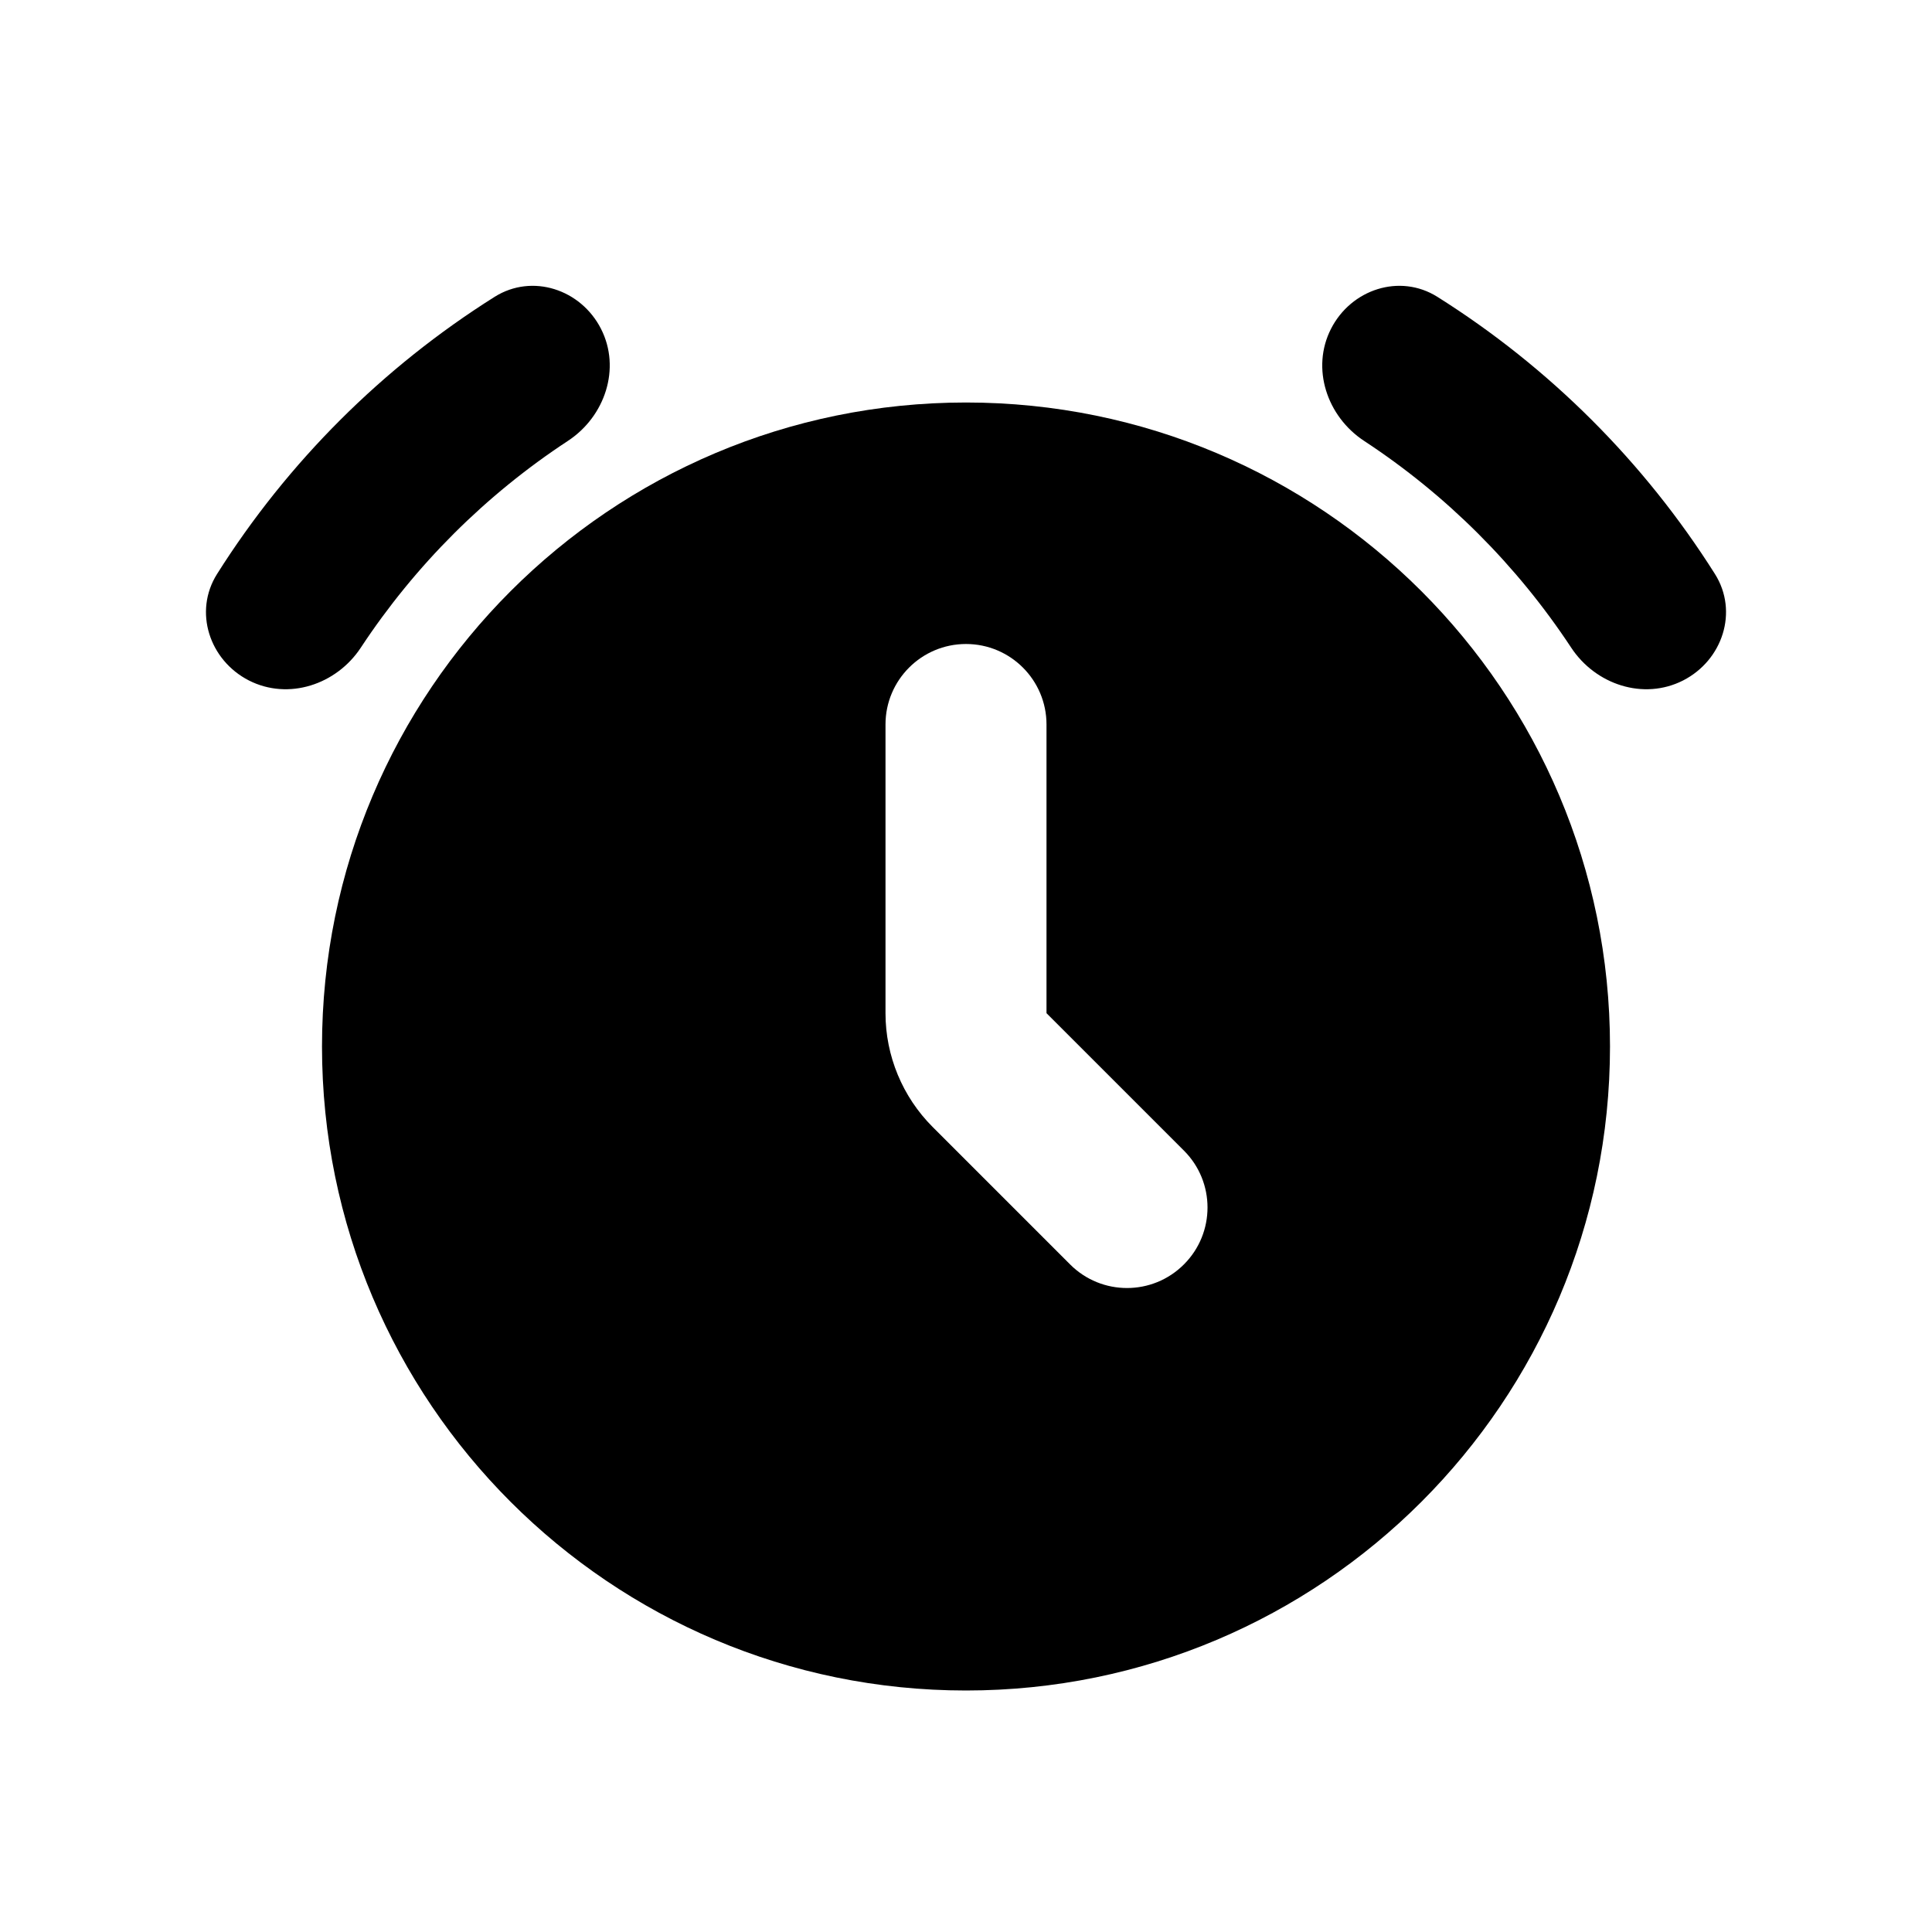
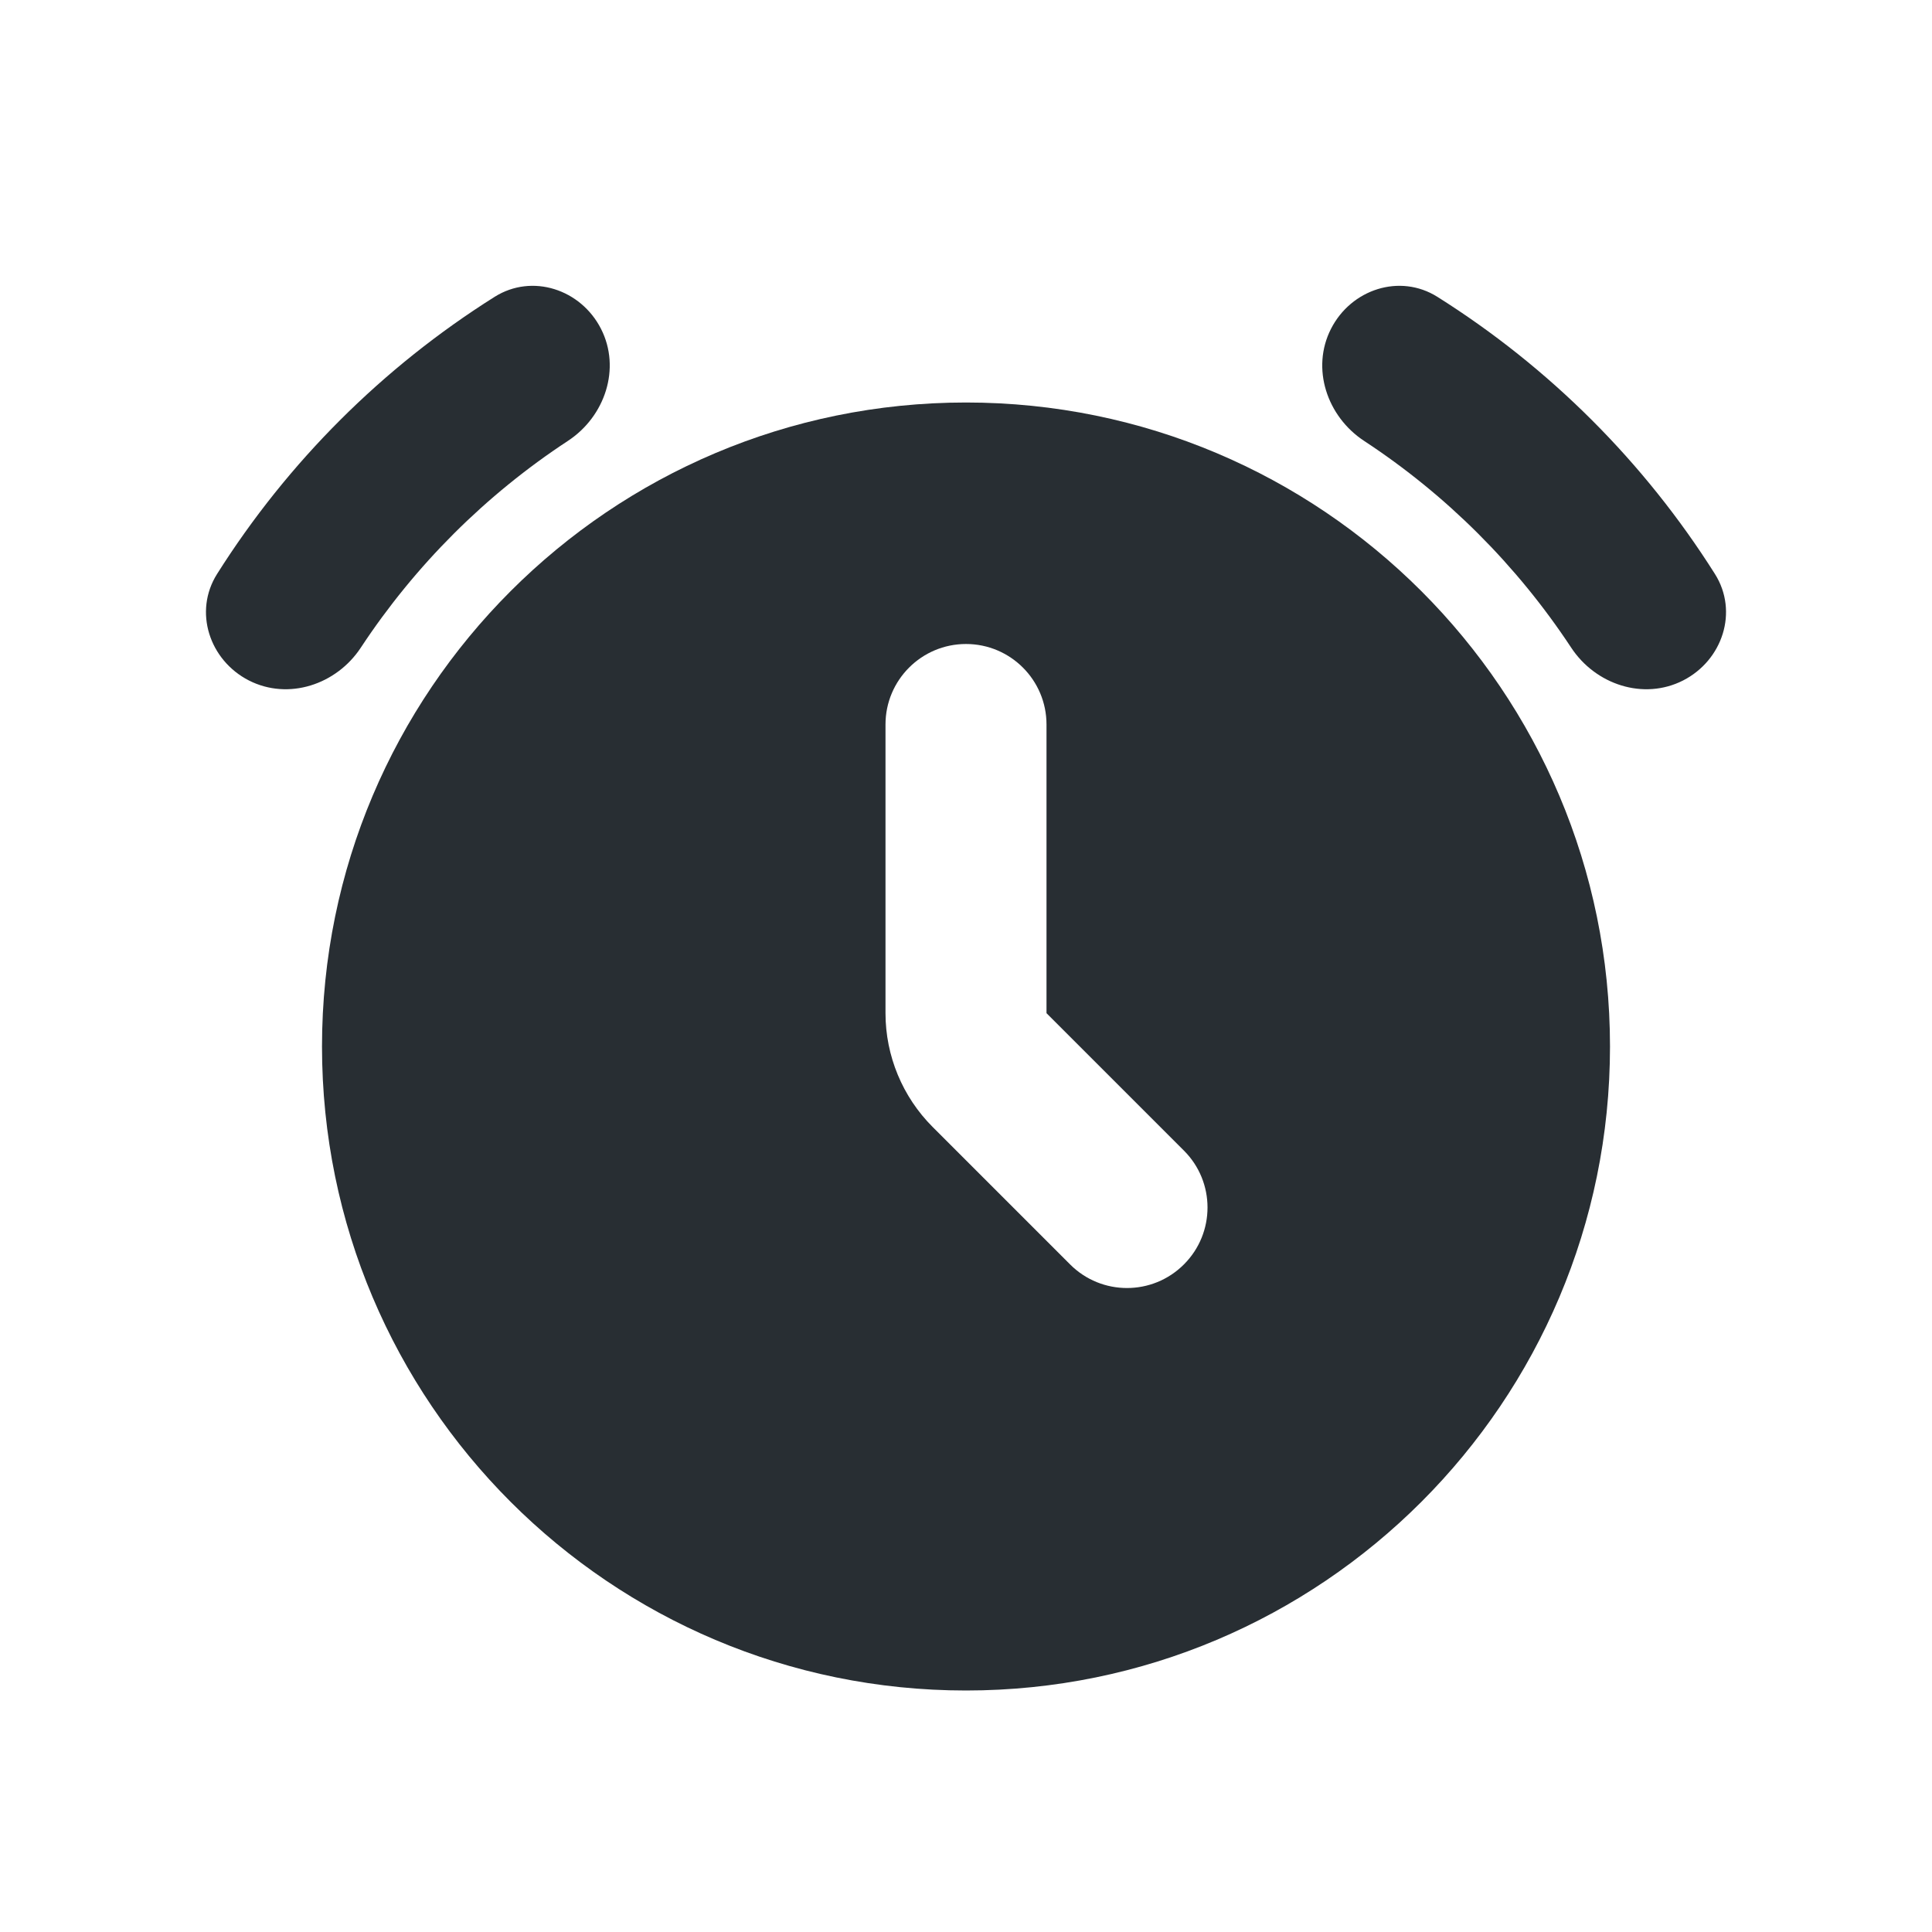
<svg xmlns="http://www.w3.org/2000/svg" width="24" height="24" viewBox="0 0 24 24" fill="none">
-   <path fill-rule="evenodd" clip-rule="evenodd" d="M12 21C16.418 21 20 17.418 20 13C20 8.582 16.418 5 12 5C7.582 5 4 8.582 4 13C4 17.418 7.582 21 12 21ZM13 9C13 8.448 12.552 8 12 8C11.448 8 11 8.448 11 9V12.586C11 13.116 11.211 13.625 11.586 14L13.293 15.707C13.683 16.098 14.317 16.098 14.707 15.707C15.098 15.317 15.098 14.683 14.707 14.293L13 12.586V9Z" fill="black" />
-   <path d="M7.466 4.085C7.216 3.594 6.612 3.394 6.145 3.687C4.753 4.563 3.574 5.74 2.696 7.131C2.402 7.598 2.601 8.202 3.092 8.453C3.583 8.703 4.18 8.505 4.483 8.044C5.157 7.022 6.032 6.148 7.056 5.476C7.516 5.173 7.716 4.576 7.466 4.085Z" fill="black" />
-   <path d="M16.534 4.085C16.784 3.594 17.388 3.394 17.855 3.687C19.247 4.563 20.426 5.74 21.304 7.131C21.598 7.598 21.399 8.202 20.908 8.453C20.417 8.703 19.82 8.505 19.517 8.044C18.843 7.022 17.968 6.148 16.944 5.476C16.484 5.173 16.284 4.576 16.534 4.085Z" fill="black" />
+   <path fill-rule="evenodd" clip-rule="evenodd" d="M12 21C16.418 21 20 17.418 20 13C20 8.582 16.418 5 12 5C7.582 5 4 8.582 4 13C4 17.418 7.582 21 12 21ZM13 9C13 8.448 12.552 8 12 8C11.448 8 11 8.448 11 9V12.586C11 13.116 11.211 13.625 11.586 14L13.293 15.707C13.683 16.098 14.317 16.098 14.707 15.707C15.098 15.317 15.098 14.683 14.707 14.293L13 12.586V9Z" fill="#11181D" fill-opacity="0.9" />
+   <path d="M7.466 4.085C7.216 3.594 6.612 3.394 6.145 3.687C4.753 4.563 3.574 5.74 2.696 7.131C2.402 7.598 2.601 8.202 3.092 8.453C3.583 8.703 4.18 8.505 4.483 8.044C5.157 7.022 6.032 6.148 7.056 5.476C7.516 5.173 7.716 4.576 7.466 4.085Z" fill="#11181D" fill-opacity="0.9" />
+   <path d="M16.534 4.085C16.784 3.594 17.388 3.394 17.855 3.687C19.247 4.563 20.426 5.74 21.304 7.131C21.598 7.598 21.399 8.202 20.908 8.453C20.417 8.703 19.82 8.505 19.517 8.044C18.843 7.022 17.968 6.148 16.944 5.476C16.484 5.173 16.284 4.576 16.534 4.085Z" fill="#11181D" fill-opacity="0.9" />
</svg>
